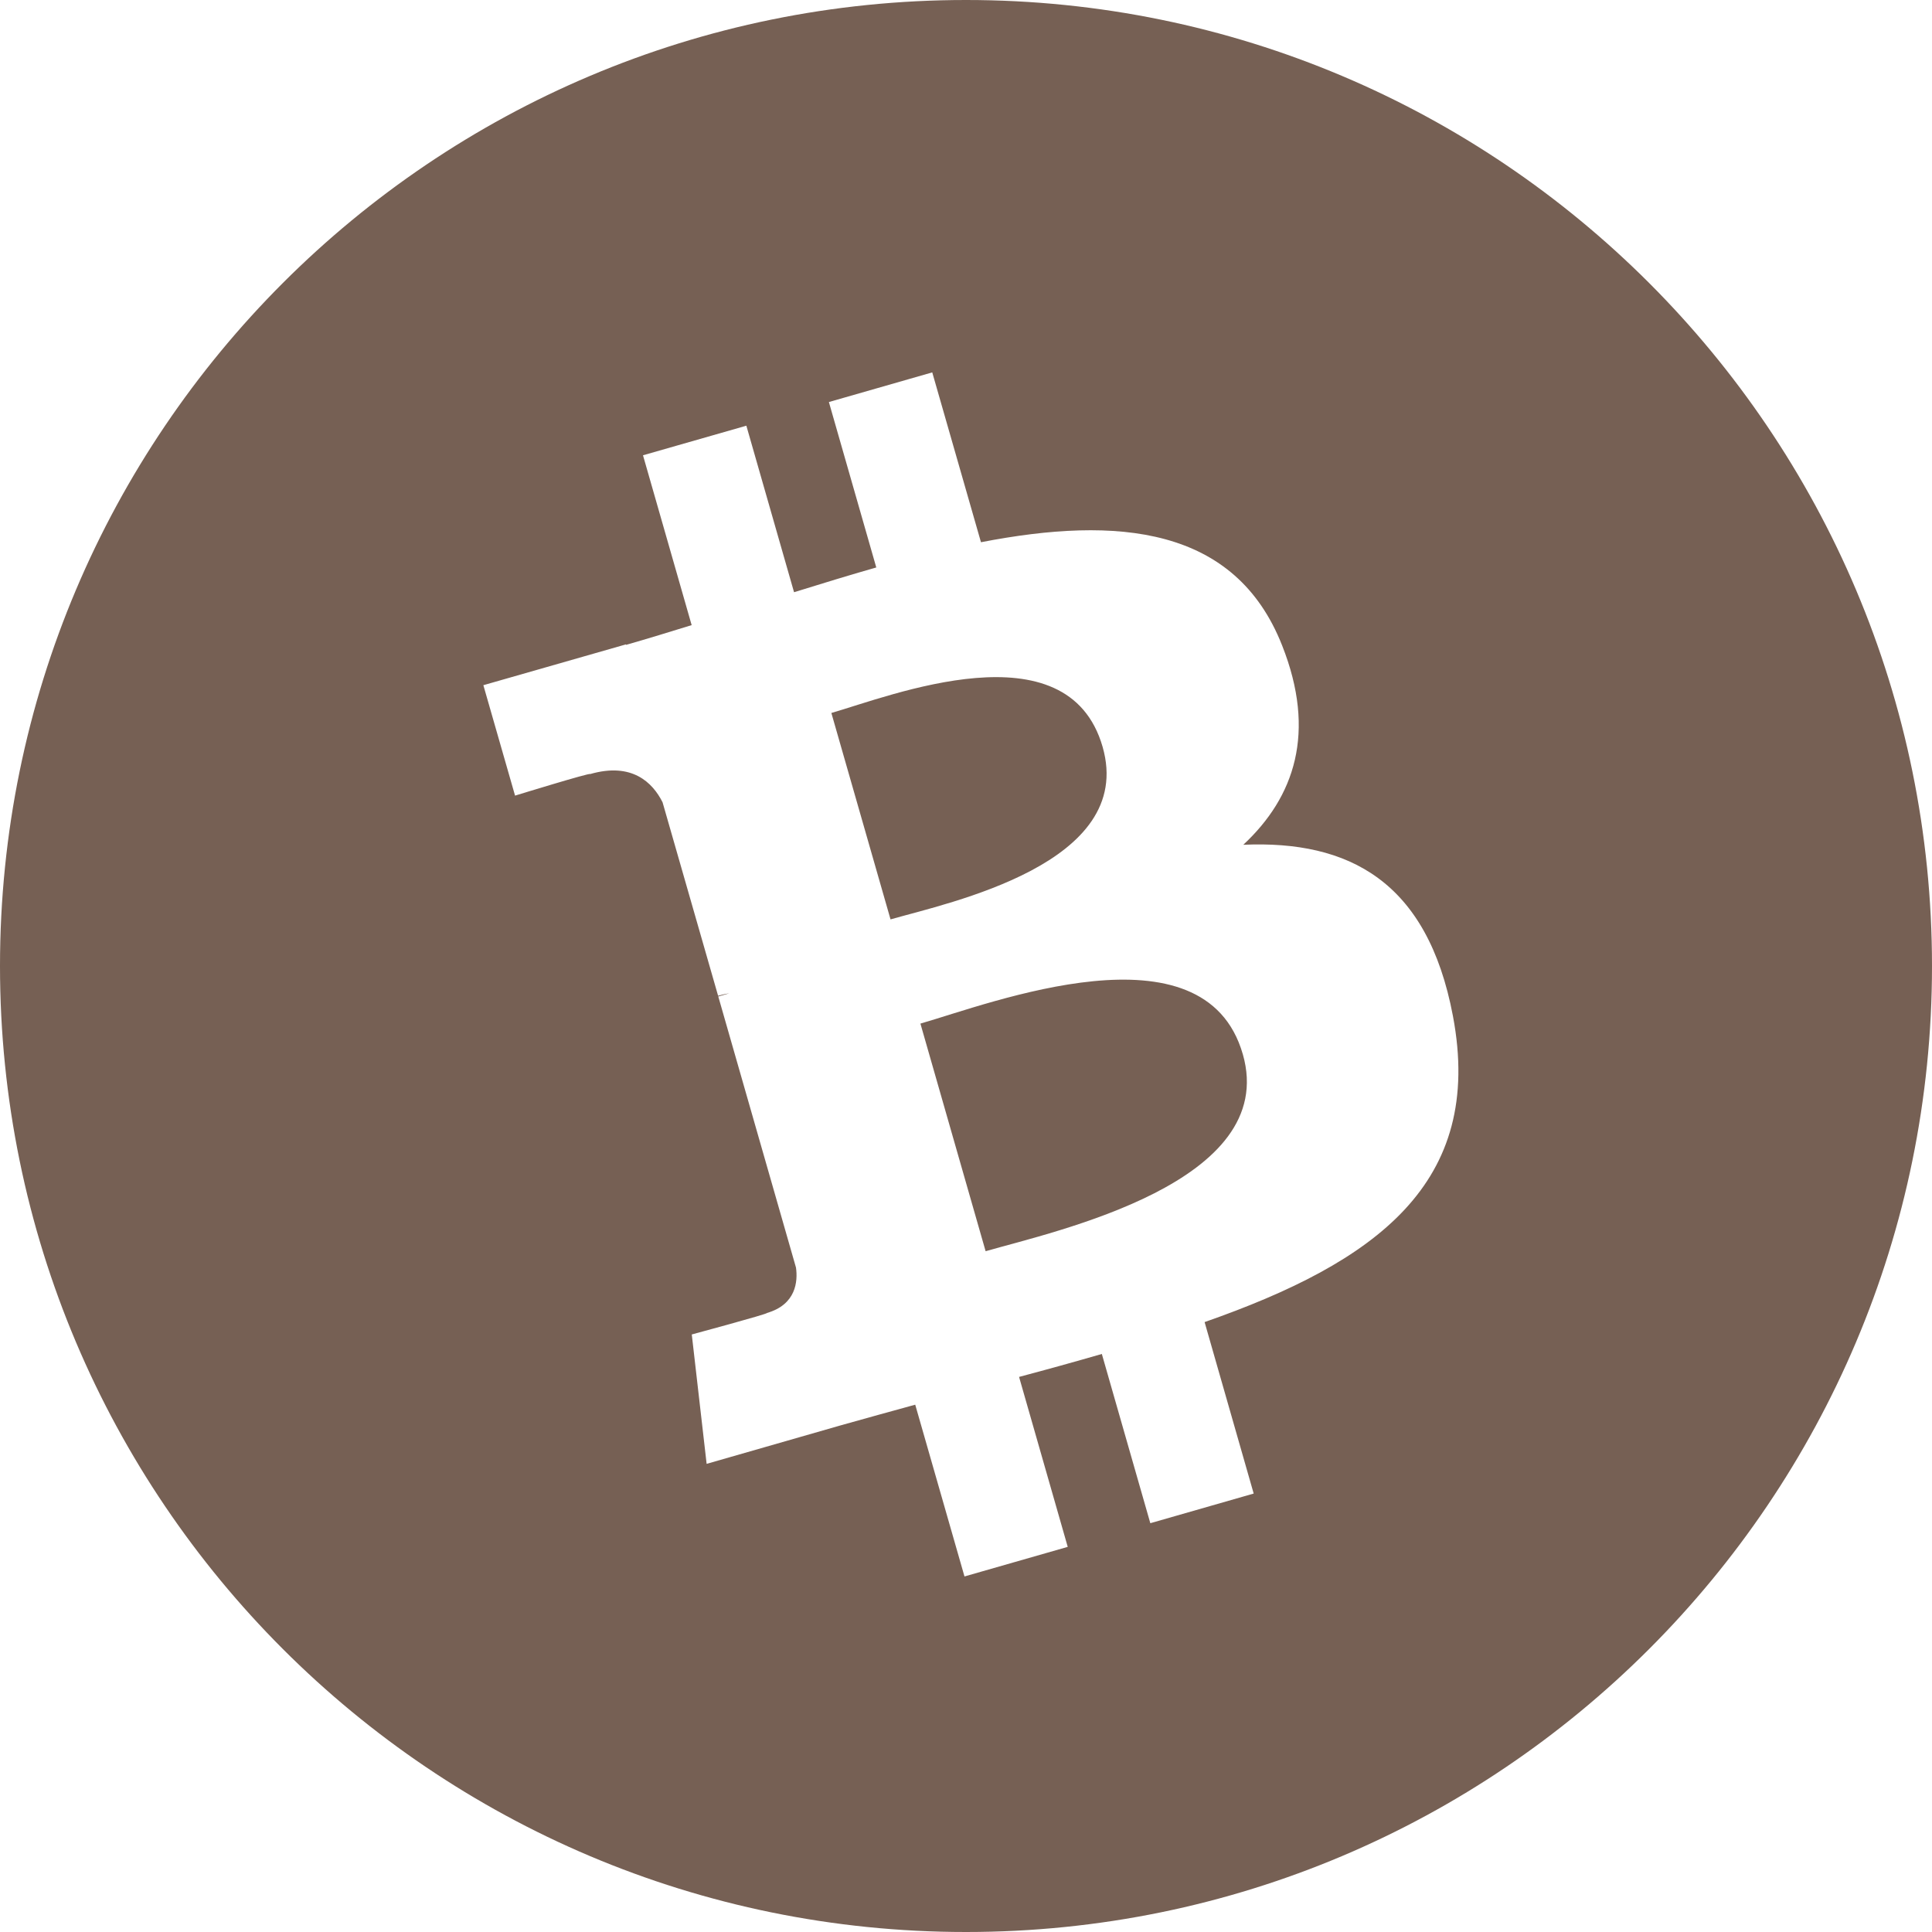
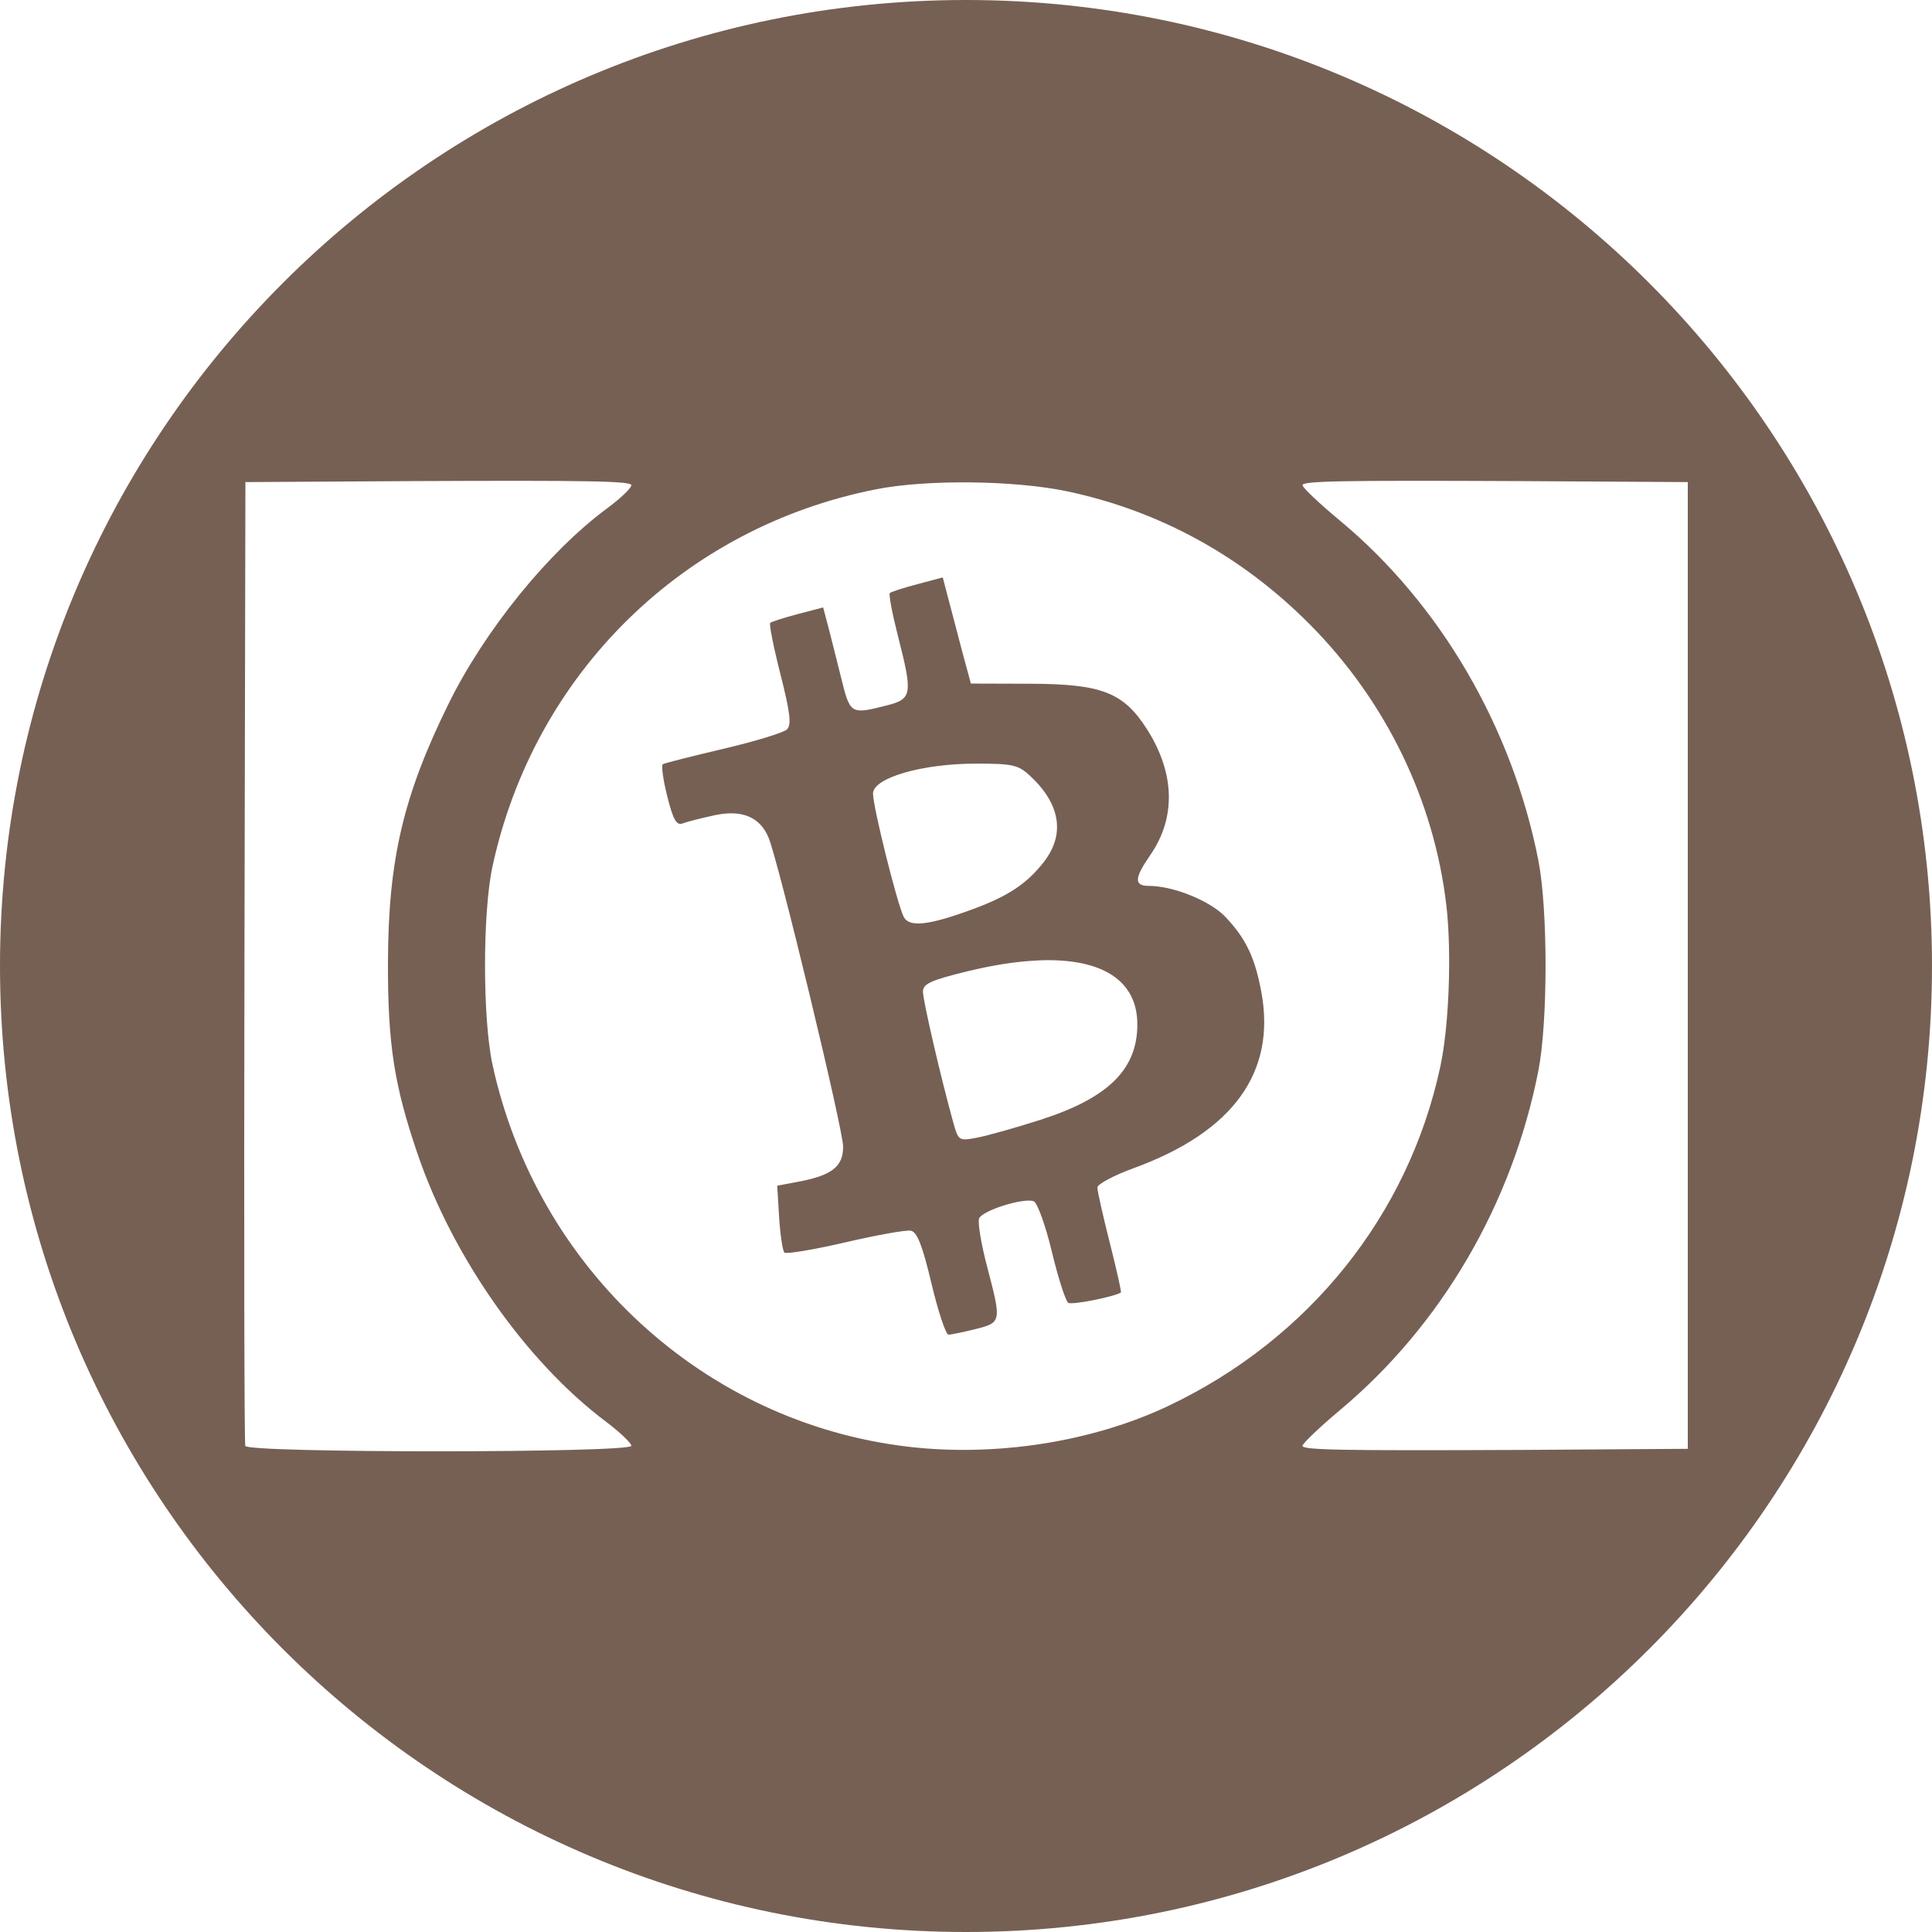
- <svg xmlns="http://www.w3.org/2000/svg" height="32" width="32">
-   <path d="M16 32C7.163 32 0 24.837 0 16S7.163 0 16 0s16 7.163 16 16-7.163 16-16 16zm5.236-21.309c-.777-1.972-2.722-2.15-4.988-1.71l-.807-2.813-1.712.491.785 2.74c-.45.128-.907.269-1.362.41l-.79-2.758-1.712.49.806 2.813c-.369.114-.73.225-1.086.327l-.002-.008-2.362.676.525 1.829s1.257-.387 1.243-.357c.693-.2 1.035.139 1.2.467l.92 3.205c.047-.013.11-.03.184-.04l-.181.052 1.287 4.49c.032.227.003.612-.481.752.027.013-1.245.356-1.245.356l.246 2.143 2.229-.64c.414-.118.824-.228 1.226-.34l.816 2.845 1.71-.49-.806-2.815a65.74 65.74 0 001.371-.38l.803 2.803 1.712-.491-.813-2.84c2.831-.991 4.638-2.294 4.113-5.07-.422-2.234-1.725-2.912-3.472-2.836.848-.79 1.214-1.859.643-3.301zm-.651 6.77c.61 2.127-3.1 2.929-4.26 3.263l-1.08-3.77c1.16-.333 4.704-1.71 5.34.508zm-2.322-5.09c.554 1.935-2.547 2.58-3.513 2.857l-.98-3.419c.966-.277 3.914-1.455 4.493.562z" fill="#766054" fill-rule="evenodd" />
+ <svg xmlns="http://www.w3.org/2000/svg" height="32" width="32" version="1.1" id="svg4">
+   <defs id="defs8" />
+   <path style="fill:#766054;fill-rule:evenodd" d="M 16,0 C 7.163,0 0,7.163 0,16 0,24.837 7.163,32 16,32 24.837,32 32,24.837 32,16 32,7.163 24.837,0 16,0 Z M 6.762,7.969 c 3.02,-0.014 3.695,-0.001 3.695,0.068 0,0.047 -0.18,0.219 -0.402,0.383 -0.972,0.719 -2.027,2.02 -2.629,3.244 -0.745,1.515 -0.994,2.571 -1,4.262 -0.005,1.366 0.102,2.052 0.494,3.197 0.585,1.709 1.801,3.435 3.111,4.42 0.235,0.177 0.426,0.359 0.426,0.404 0,0.12 -6.348,0.122 -6.394,0.002 l -1.406e-4,-0.002 c -0.017,-0.044 -0.023,-3.654 -0.014,-8.021 l 0.016,-7.941 z m 18.492,0 2.701,0.016 v 8.006 8.006 l -2.701,0.018 c -3.078,0.014 -3.697,0.002 -3.68,-0.07 0.012,-0.048 0.291,-0.313 0.619,-0.588 1.68,-1.406 2.852,-3.411 3.287,-5.621 0.159,-0.81 0.159,-2.676 0,-3.486 C 25.046,12.043 23.852,9.999 22.189,8.619 21.862,8.348 21.586,8.087 21.574,8.039 21.557,7.966 22.17,7.955 25.254,7.969 Z m -9.172,0.021 c 0.579,0.006 1.162,0.057 1.594,0.148 1.53,0.324 2.891,1.07 4.016,2.201 1.26,1.268 2.061,2.915 2.264,4.656 0.09,0.775 0.046,1.994 -0.1,2.672 -0.527,2.459 -2.177,4.517 -4.508,5.621 -1.256,0.595 -2.854,0.845 -4.307,0.674 C 11.665,23.565 8.895,21.018 8.158,17.637 7.993,16.879 7.992,15.121 8.156,14.357 8.845,11.161 11.313,8.734 14.512,8.104 14.928,8.021 15.503,7.984 16.082,7.99 Z M 15.615,9.564 15.195,9.676 c -0.231,0.061 -0.437,0.127 -0.457,0.147 -0.02,0.02 0.039,0.335 0.132,0.7 0.252,0.988 0.241,1.054 -0.197,1.165 -0.585,0.147 -0.592,0.143 -0.742,-0.465 -0.076,-0.307 -0.174,-0.694 -0.217,-0.86 l -0.08,-0.302 -0.42,0.11 c -0.231,0.061 -0.437,0.127 -0.457,0.147 -0.02,0.02 0.056,0.404 0.17,0.852 0.162,0.636 0.185,0.837 0.107,0.912 -0.055,0.053 -0.527,0.197 -1.05,0.32 -0.523,0.123 -0.976,0.238 -1.005,0.255 -0.029,0.017 0.003,0.254 0.072,0.53 0.101,0.4 0.154,0.491 0.26,0.45 0.073,-0.028 0.312,-0.088 0.53,-0.135 0.444,-0.095 0.743,0.028 0.887,0.367 0.161,0.379 1.237,4.837 1.237,5.123 0,0.337 -0.193,0.482 -0.775,0.587 l -0.317,0.06 0.032,0.527 c 0.018,0.291 0.059,0.551 0.087,0.58 0.029,0.029 0.479,-0.046 1.002,-0.167 0.523,-0.122 1.015,-0.21 1.092,-0.195 0.104,0.02 0.193,0.246 0.342,0.875 0.111,0.466 0.238,0.847 0.282,0.847 0.044,0 0.245,-0.042 0.447,-0.092 0.432,-0.109 0.434,-0.117 0.192,-1.037 -0.098,-0.372 -0.157,-0.73 -0.132,-0.795 0.051,-0.132 0.739,-0.348 0.905,-0.285 0.059,0.023 0.195,0.398 0.3,0.835 0.105,0.437 0.228,0.819 0.272,0.847 0.062,0.039 0.767,-0.101 0.872,-0.172 0.011,-0.007 -0.072,-0.379 -0.185,-0.825 -0.113,-0.446 -0.205,-0.856 -0.205,-0.912 0,-0.056 0.27,-0.201 0.602,-0.322 1.645,-0.6 2.36,-1.585 2.114,-2.916 -0.106,-0.574 -0.257,-0.889 -0.597,-1.247 -0.253,-0.266 -0.863,-0.512 -1.267,-0.512 -0.247,0 -0.242,-0.126 0.022,-0.507 0.43,-0.62 0.412,-1.356 -0.05,-2.084 -0.389,-0.613 -0.751,-0.754 -1.934,-0.757 l -0.985,-0.003 -0.145,-0.535 C 15.86,10.491 15.754,10.097 15.705,9.908 Z m 0.552,3.084 c 0.606,0 0.699,0.02 0.897,0.205 0.502,0.468 0.58,0.968 0.225,1.424 -0.282,0.362 -0.591,0.566 -1.177,0.782 -0.727,0.268 -1.05,0.304 -1.142,0.13 -0.106,-0.201 -0.51,-1.819 -0.51,-2.044 0,-0.261 0.81,-0.497 1.707,-0.497 z m 1.032,3.259 c 1.043,-0.044 1.639,0.325 1.639,1.06 0,0.746 -0.483,1.221 -1.609,1.582 -0.409,0.131 -0.882,0.264 -1.05,0.295 -0.298,0.056 -0.306,0.051 -0.392,-0.26 -0.206,-0.742 -0.5,-2.013 -0.5,-2.159 0,-0.13 0.129,-0.188 0.727,-0.335 0.441,-0.108 0.837,-0.168 1.185,-0.182 z" id="path2" />
</svg>
